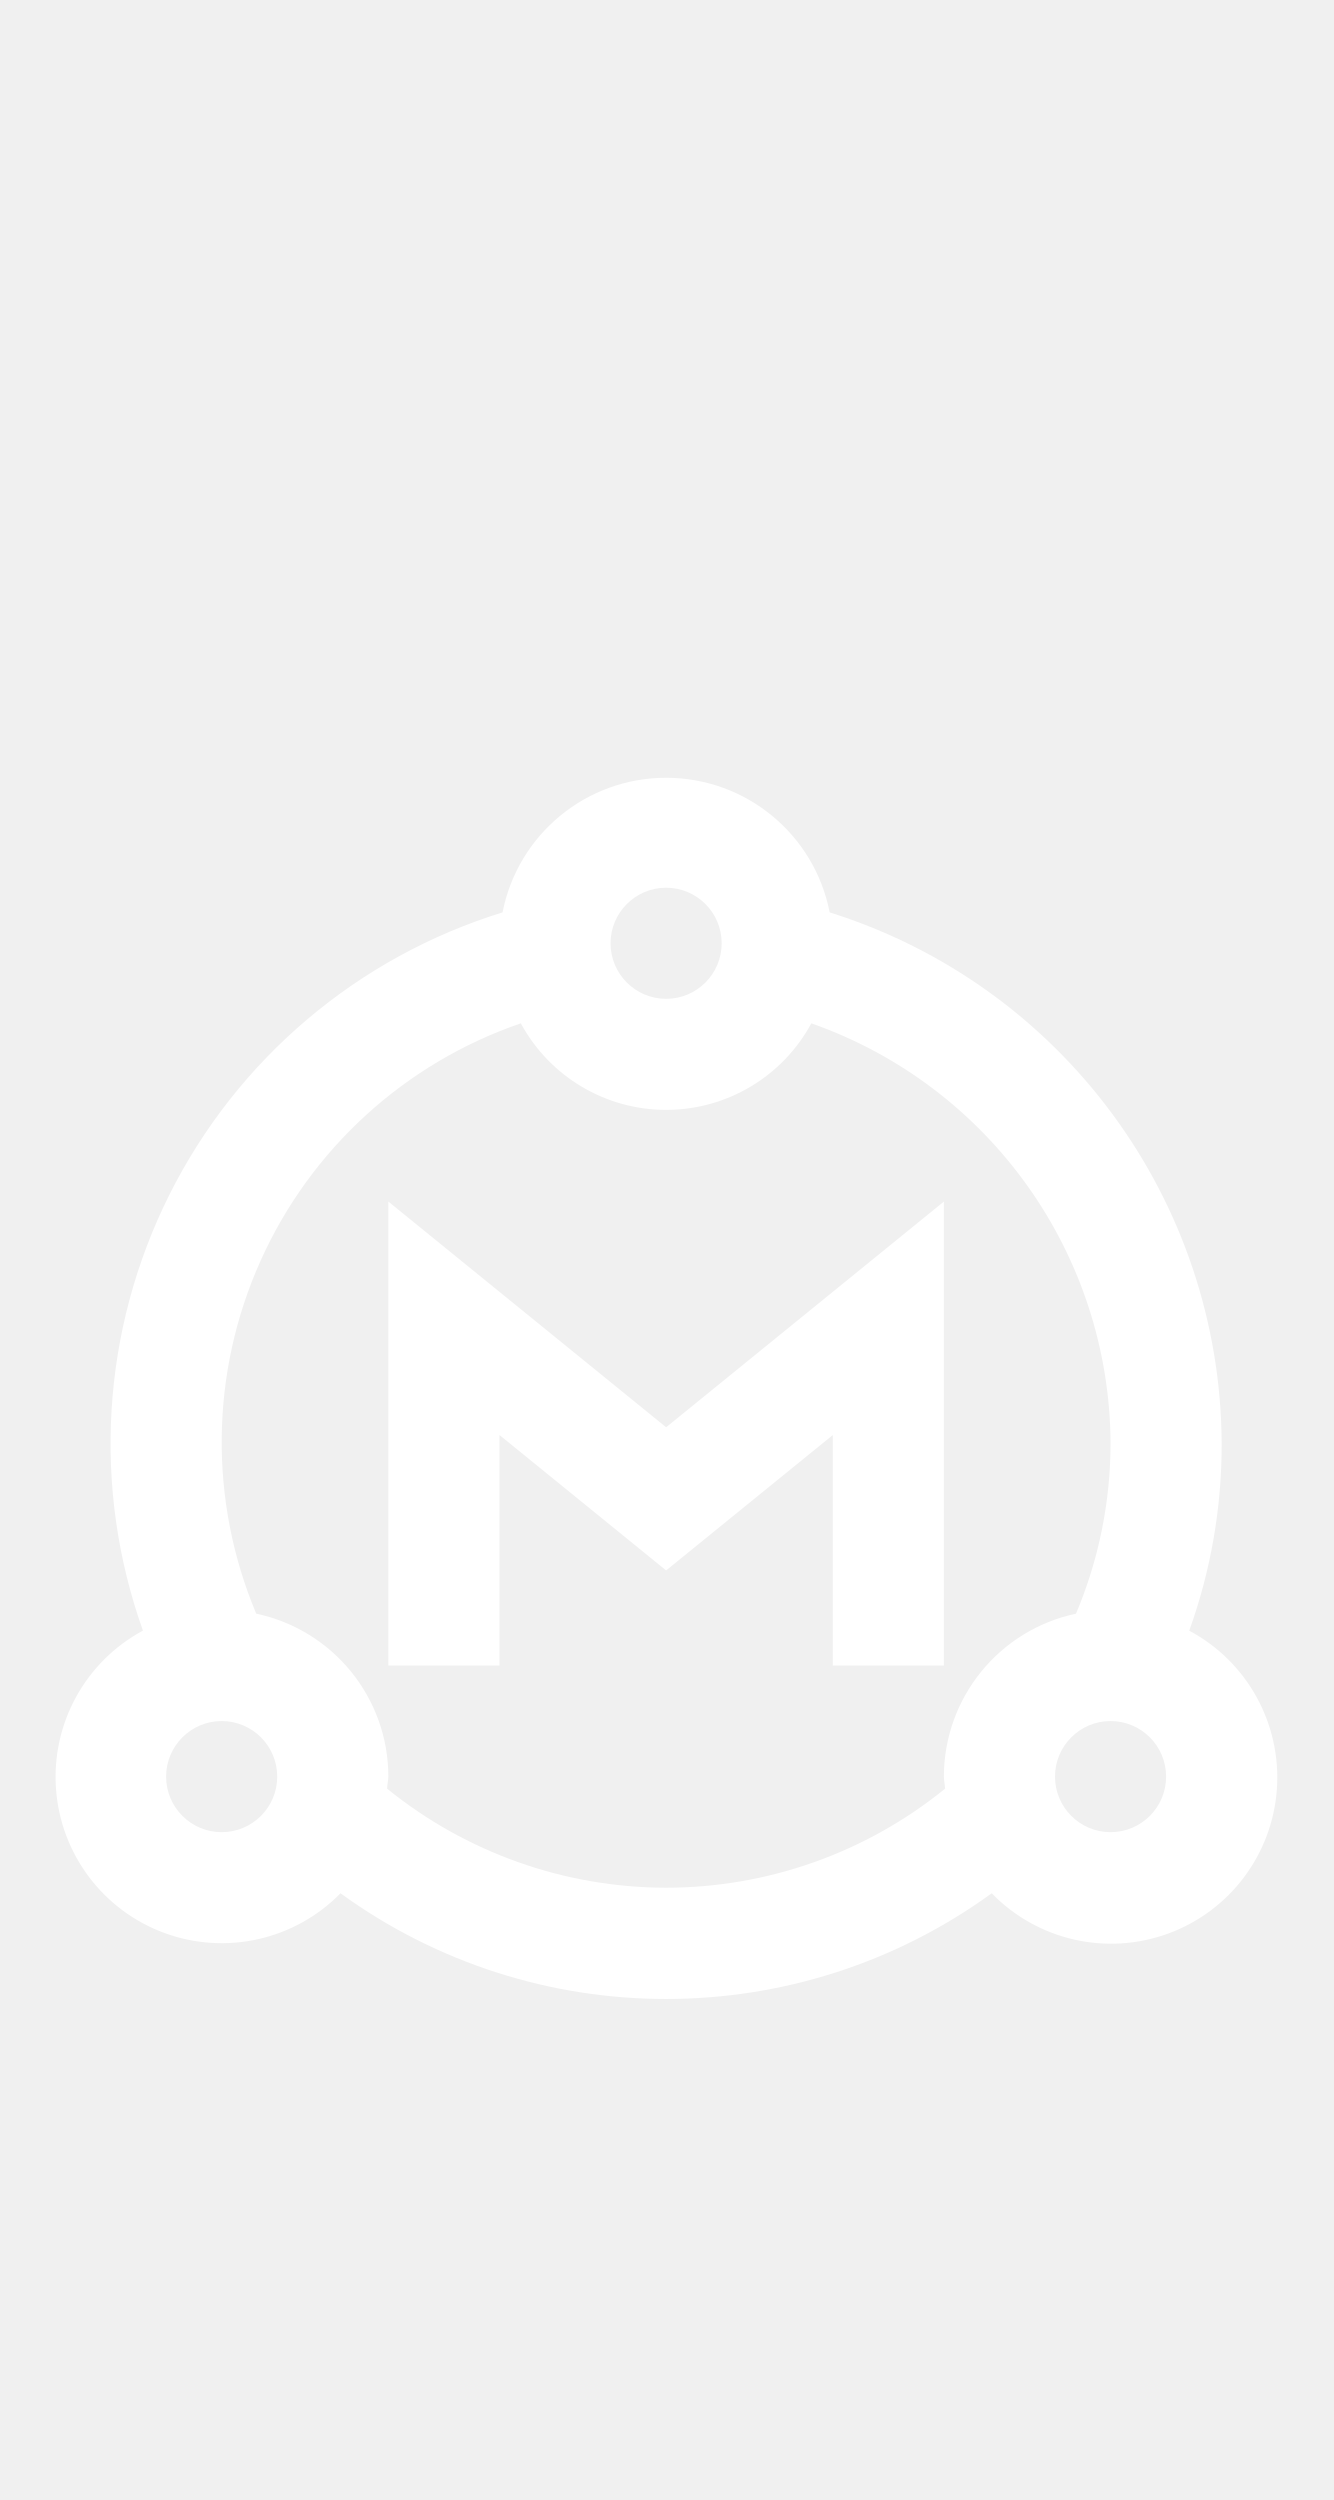
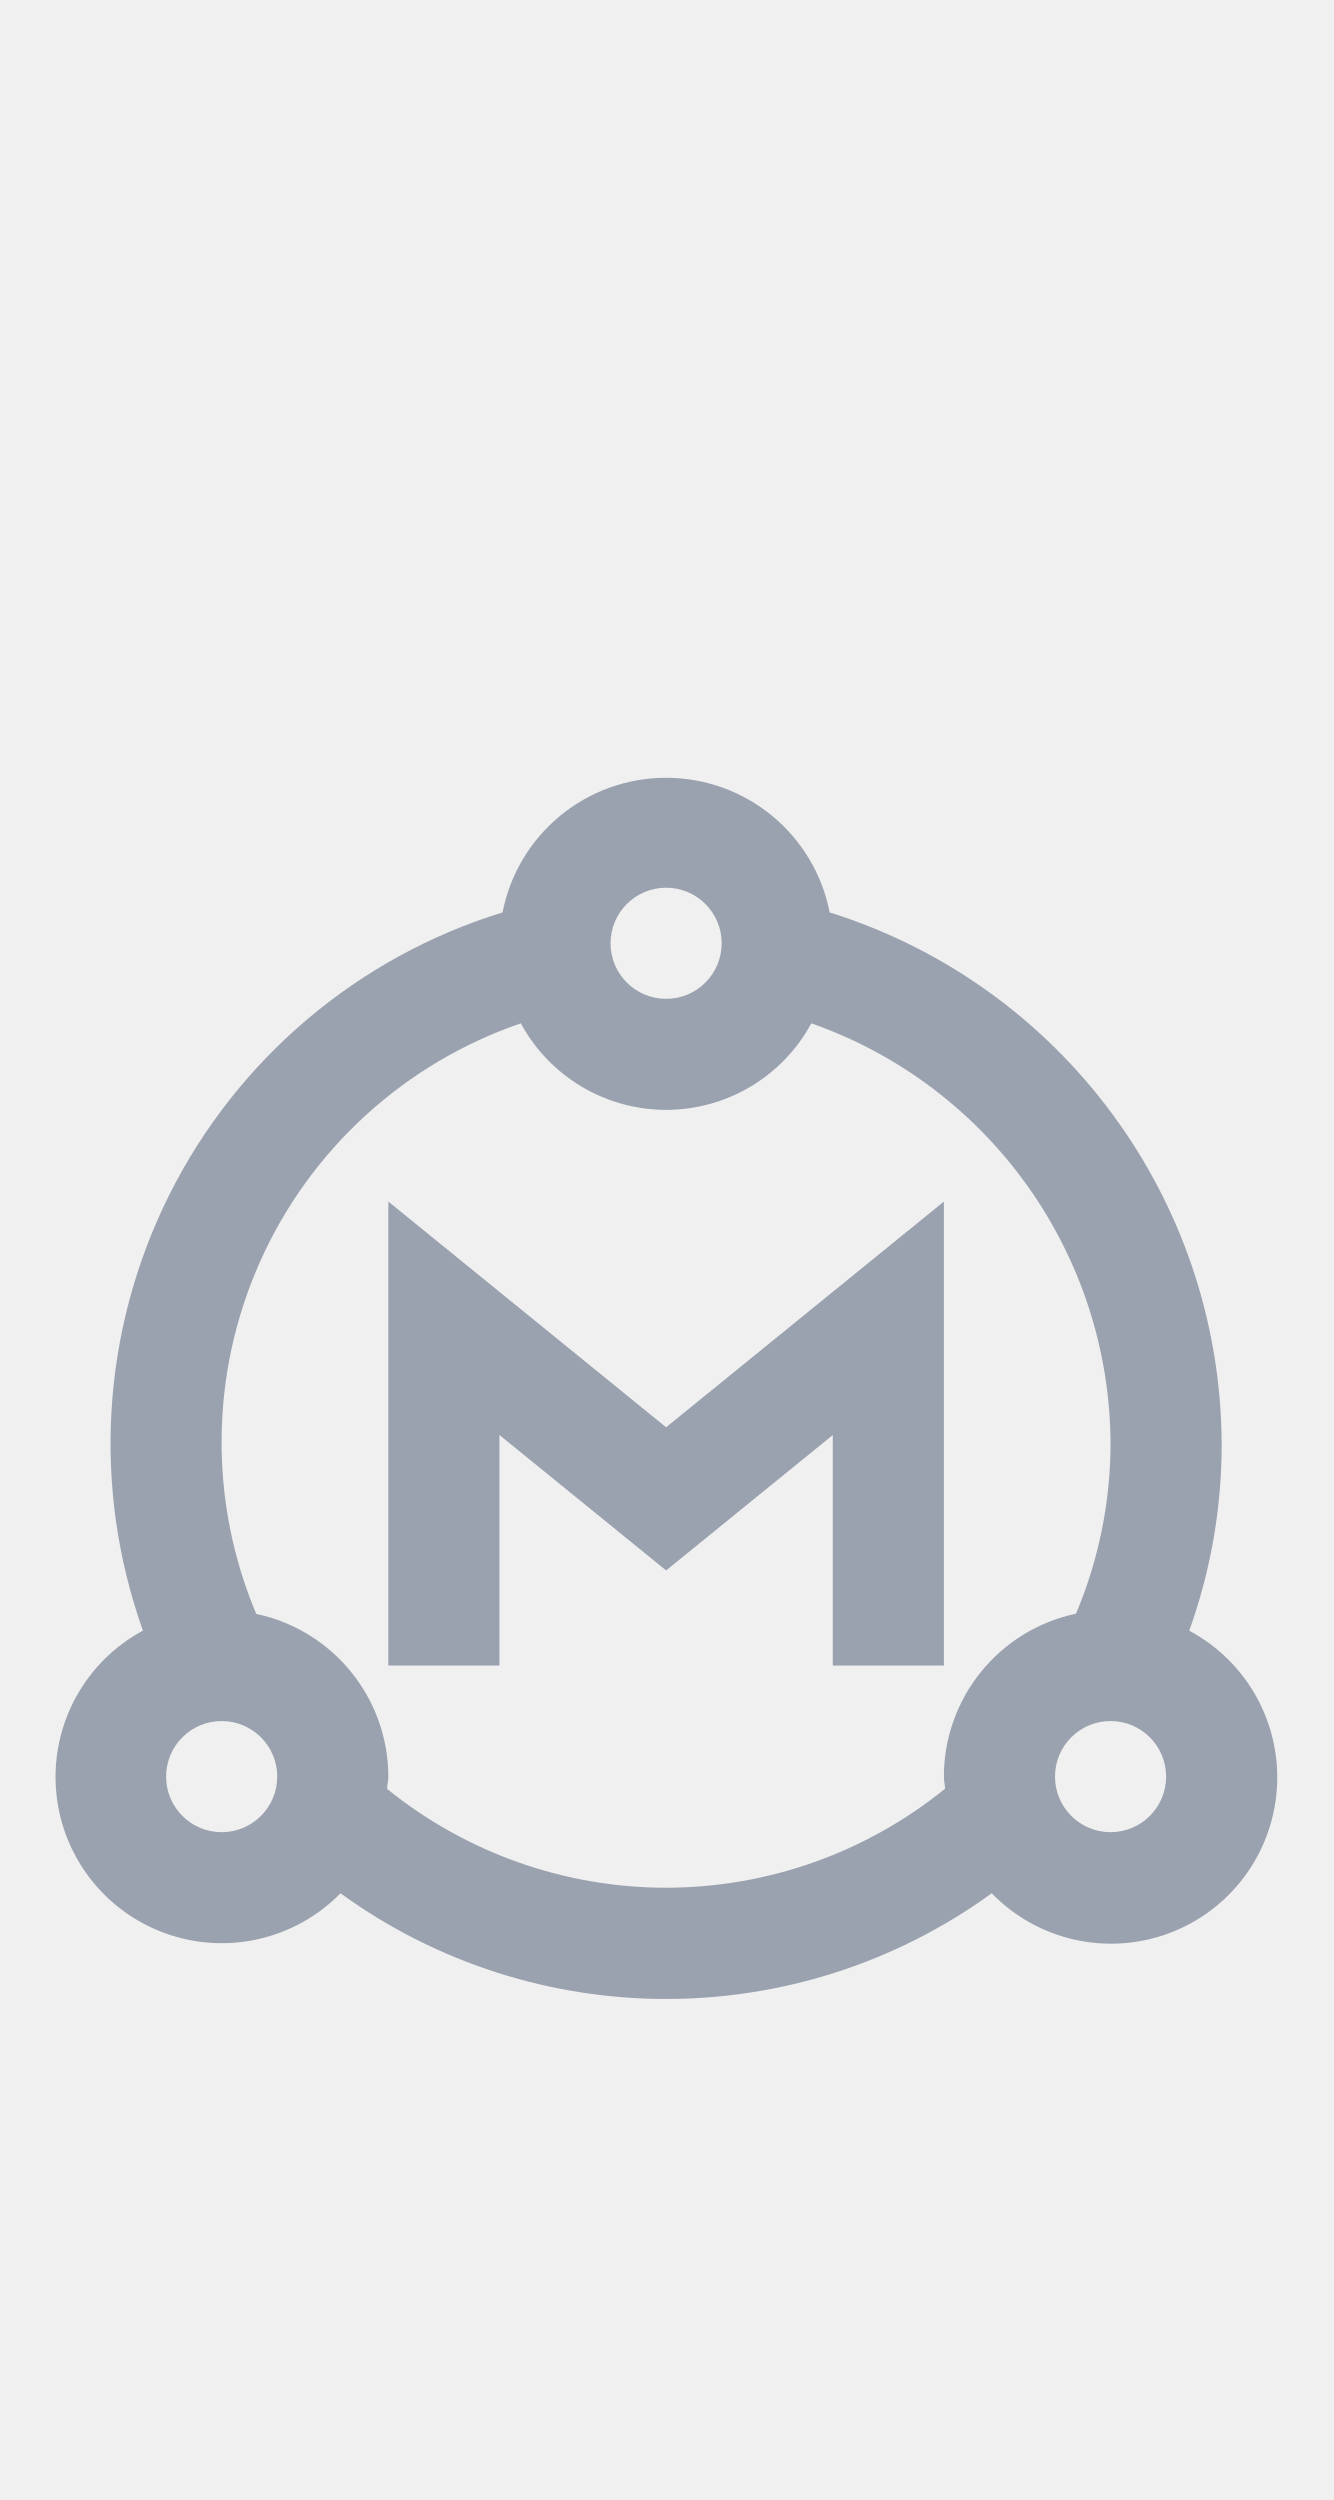
- <svg xmlns="http://www.w3.org/2000/svg" width="24px" height="45px" viewBox="0 0 24 45" version="1.1">
-   <g id="Page-1" stroke="none" stroke-width="1" fill="none" fill-rule="evenodd">
-     <g id="ic-nav-master">
-       <rect id="Rectangle-Copy-3" x="0" y="0" width="24" height="45" />
-       <g transform="translate(1, 14)" fill="#FFFFFF" fill-rule="nonzero">
-         <path d="M20.407,15.351 C20.796,14.269 20.993,13.128 20.99,11.979 C20.967,7.598 18.114,3.735 13.934,2.423 C13.659,1.015 12.425,-1.77635684e-15 10.99,-1.77635684e-15 C9.556,-1.77635684e-15 8.322,1.015 8.046,2.423 C5.438,3.228 3.271,5.064 2.049,7.505 C0.827,9.946 0.655,12.78 1.573,15.351 C0.537,15.909 -0.076,17.023 0.008,18.198 C0.091,19.372 0.855,20.388 1.96,20.794 C3.065,21.2 4.306,20.92 5.129,20.079 C8.625,22.616 13.356,22.616 16.851,20.079 C17.674,20.926 18.917,21.21 20.026,20.805 C21.135,20.399 21.902,19.38 21.984,18.202 C22.066,17.025 21.449,15.909 20.407,15.353 L20.407,15.351 Z M10.99,1.979 C11.543,1.979 11.99,2.427 11.99,2.979 C11.99,3.531 11.543,3.979 10.99,3.979 C10.438,3.979 9.99,3.531 9.99,2.979 C9.99,2.427 10.438,1.979 10.99,1.979 Z M2.99,18.979 C2.438,18.979 1.99,18.531 1.99,17.979 C1.99,17.427 2.438,16.979 2.99,16.979 C3.543,16.979 3.99,17.427 3.99,17.979 C3.99,18.531 3.543,18.979 2.99,18.979 Z M10.99,19.979 C9.162,19.977 7.389,19.348 5.968,18.196 C5.968,18.123 5.99,18.053 5.99,17.979 C5.99,16.563 4.998,15.34 3.612,15.046 C2.758,13.011 2.785,10.713 3.688,8.699 C4.59,6.685 6.288,5.136 8.375,4.42 C8.895,5.38 9.899,5.978 10.99,5.978 C12.081,5.978 13.085,5.38 13.604,4.42 C16.816,5.549 18.972,8.575 18.99,11.979 C18.989,13.033 18.778,14.075 18.368,15.046 C16.983,15.34 15.991,16.563 15.99,17.979 C15.99,18.053 16.007,18.123 16.012,18.196 C14.592,19.348 12.819,19.978 10.99,19.979 Z M18.99,18.979 C18.438,18.979 17.99,18.531 17.99,17.979 C17.99,17.427 18.438,16.979 18.99,16.979 C19.543,16.979 19.99,17.427 19.99,17.979 C19.99,18.531 19.543,18.979 18.99,18.979 Z" id="Path_18873" />
-         <polygon id="Path_18874" points="15.99 15.979 15.99 7.628 10.99 11.691 5.99 7.628 5.99 15.979 7.99 15.979 7.99 11.83 10.99 14.268 13.99 11.831 13.99 15.979" />
-       </g>
-     </g>
+ <svg xmlns="http://www.w3.org/2000/svg" id="ic-nav-master" width="24" height="45" viewBox="0 0 24 45">
+   <rect id="Rectangle-Copy-3" width="24" height="45" fill="none" />
+   <g id="Group_420" data-name="Group 420" transform="translate(1 14)">
+     <path id="Path_18873" d="M20.407,15.351a9.906,9.906,0,0,0,.583-3.372,10.073,10.073,0,0,0-7.056-9.556,3,3,0,0,0-5.888,0A10.006,10.006,0,0,0,1.573,15.351a2.992,2.992,0,1,0,3.556,4.728,9.979,9.979,0,0,0,11.722,0,2.993,2.993,0,1,0,3.556-4.726ZM10.99,1.979a1,1,0,1,1-1,1A1,1,0,0,1,10.99,1.979Zm-8,17a1,1,0,1,1,1-1A1,1,0,0,1,2.99,18.979Zm8,1A7.984,7.984,0,0,1,5.968,18.2c0-.073.022-.143.022-.217a3,3,0,0,0-2.378-2.933A7.97,7.97,0,0,1,8.375,4.42a2.973,2.973,0,0,0,5.229,0,8.059,8.059,0,0,1,5.386,7.559,7.91,7.91,0,0,1-.622,3.067,3,3,0,0,0-2.378,2.933c0,.074.017.144.022.217A7.982,7.982,0,0,1,10.99,19.979Zm8-1a1,1,0,1,1,1-1A1,1,0,0,1,18.99,18.979Z" fill="#9ba2af" />
+     <path id="Path_18874" d="M15.99,15.979V7.628l-5,4.063-5-4.063v8.351h2V11.83l3,2.438,3-2.437v4.148Z" fill="#9ba2af" />
  </g>
</svg>
